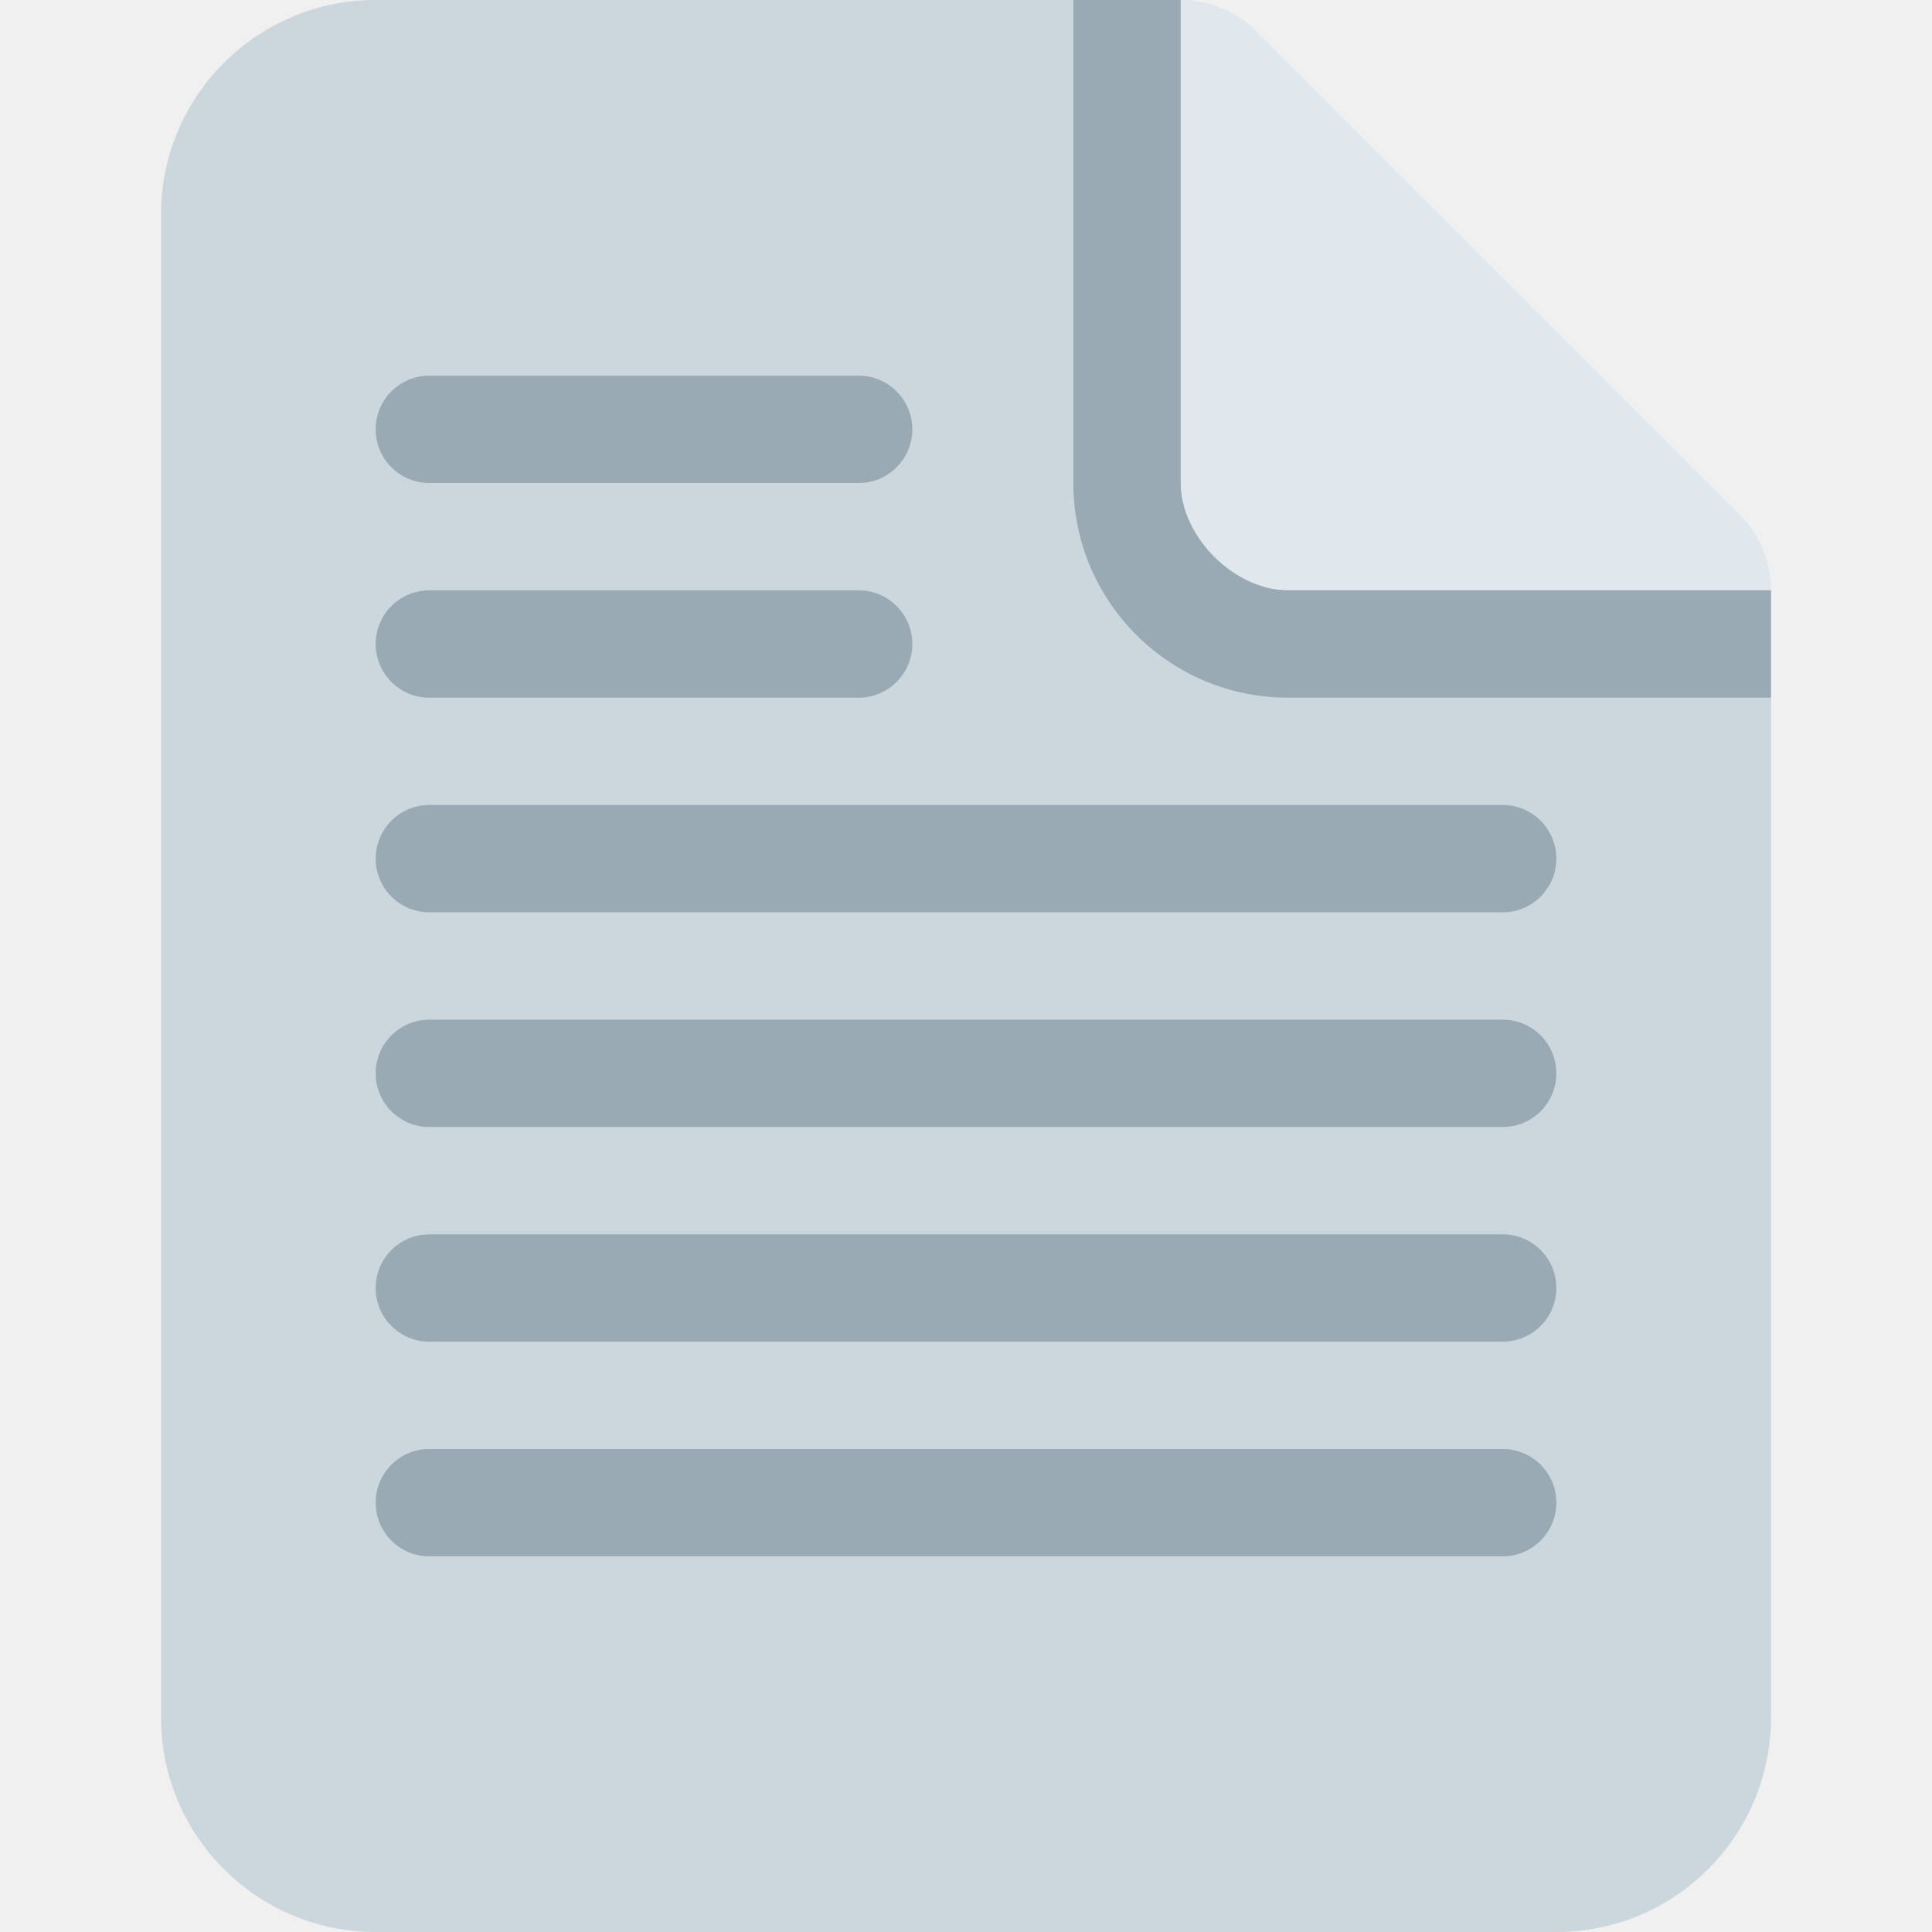
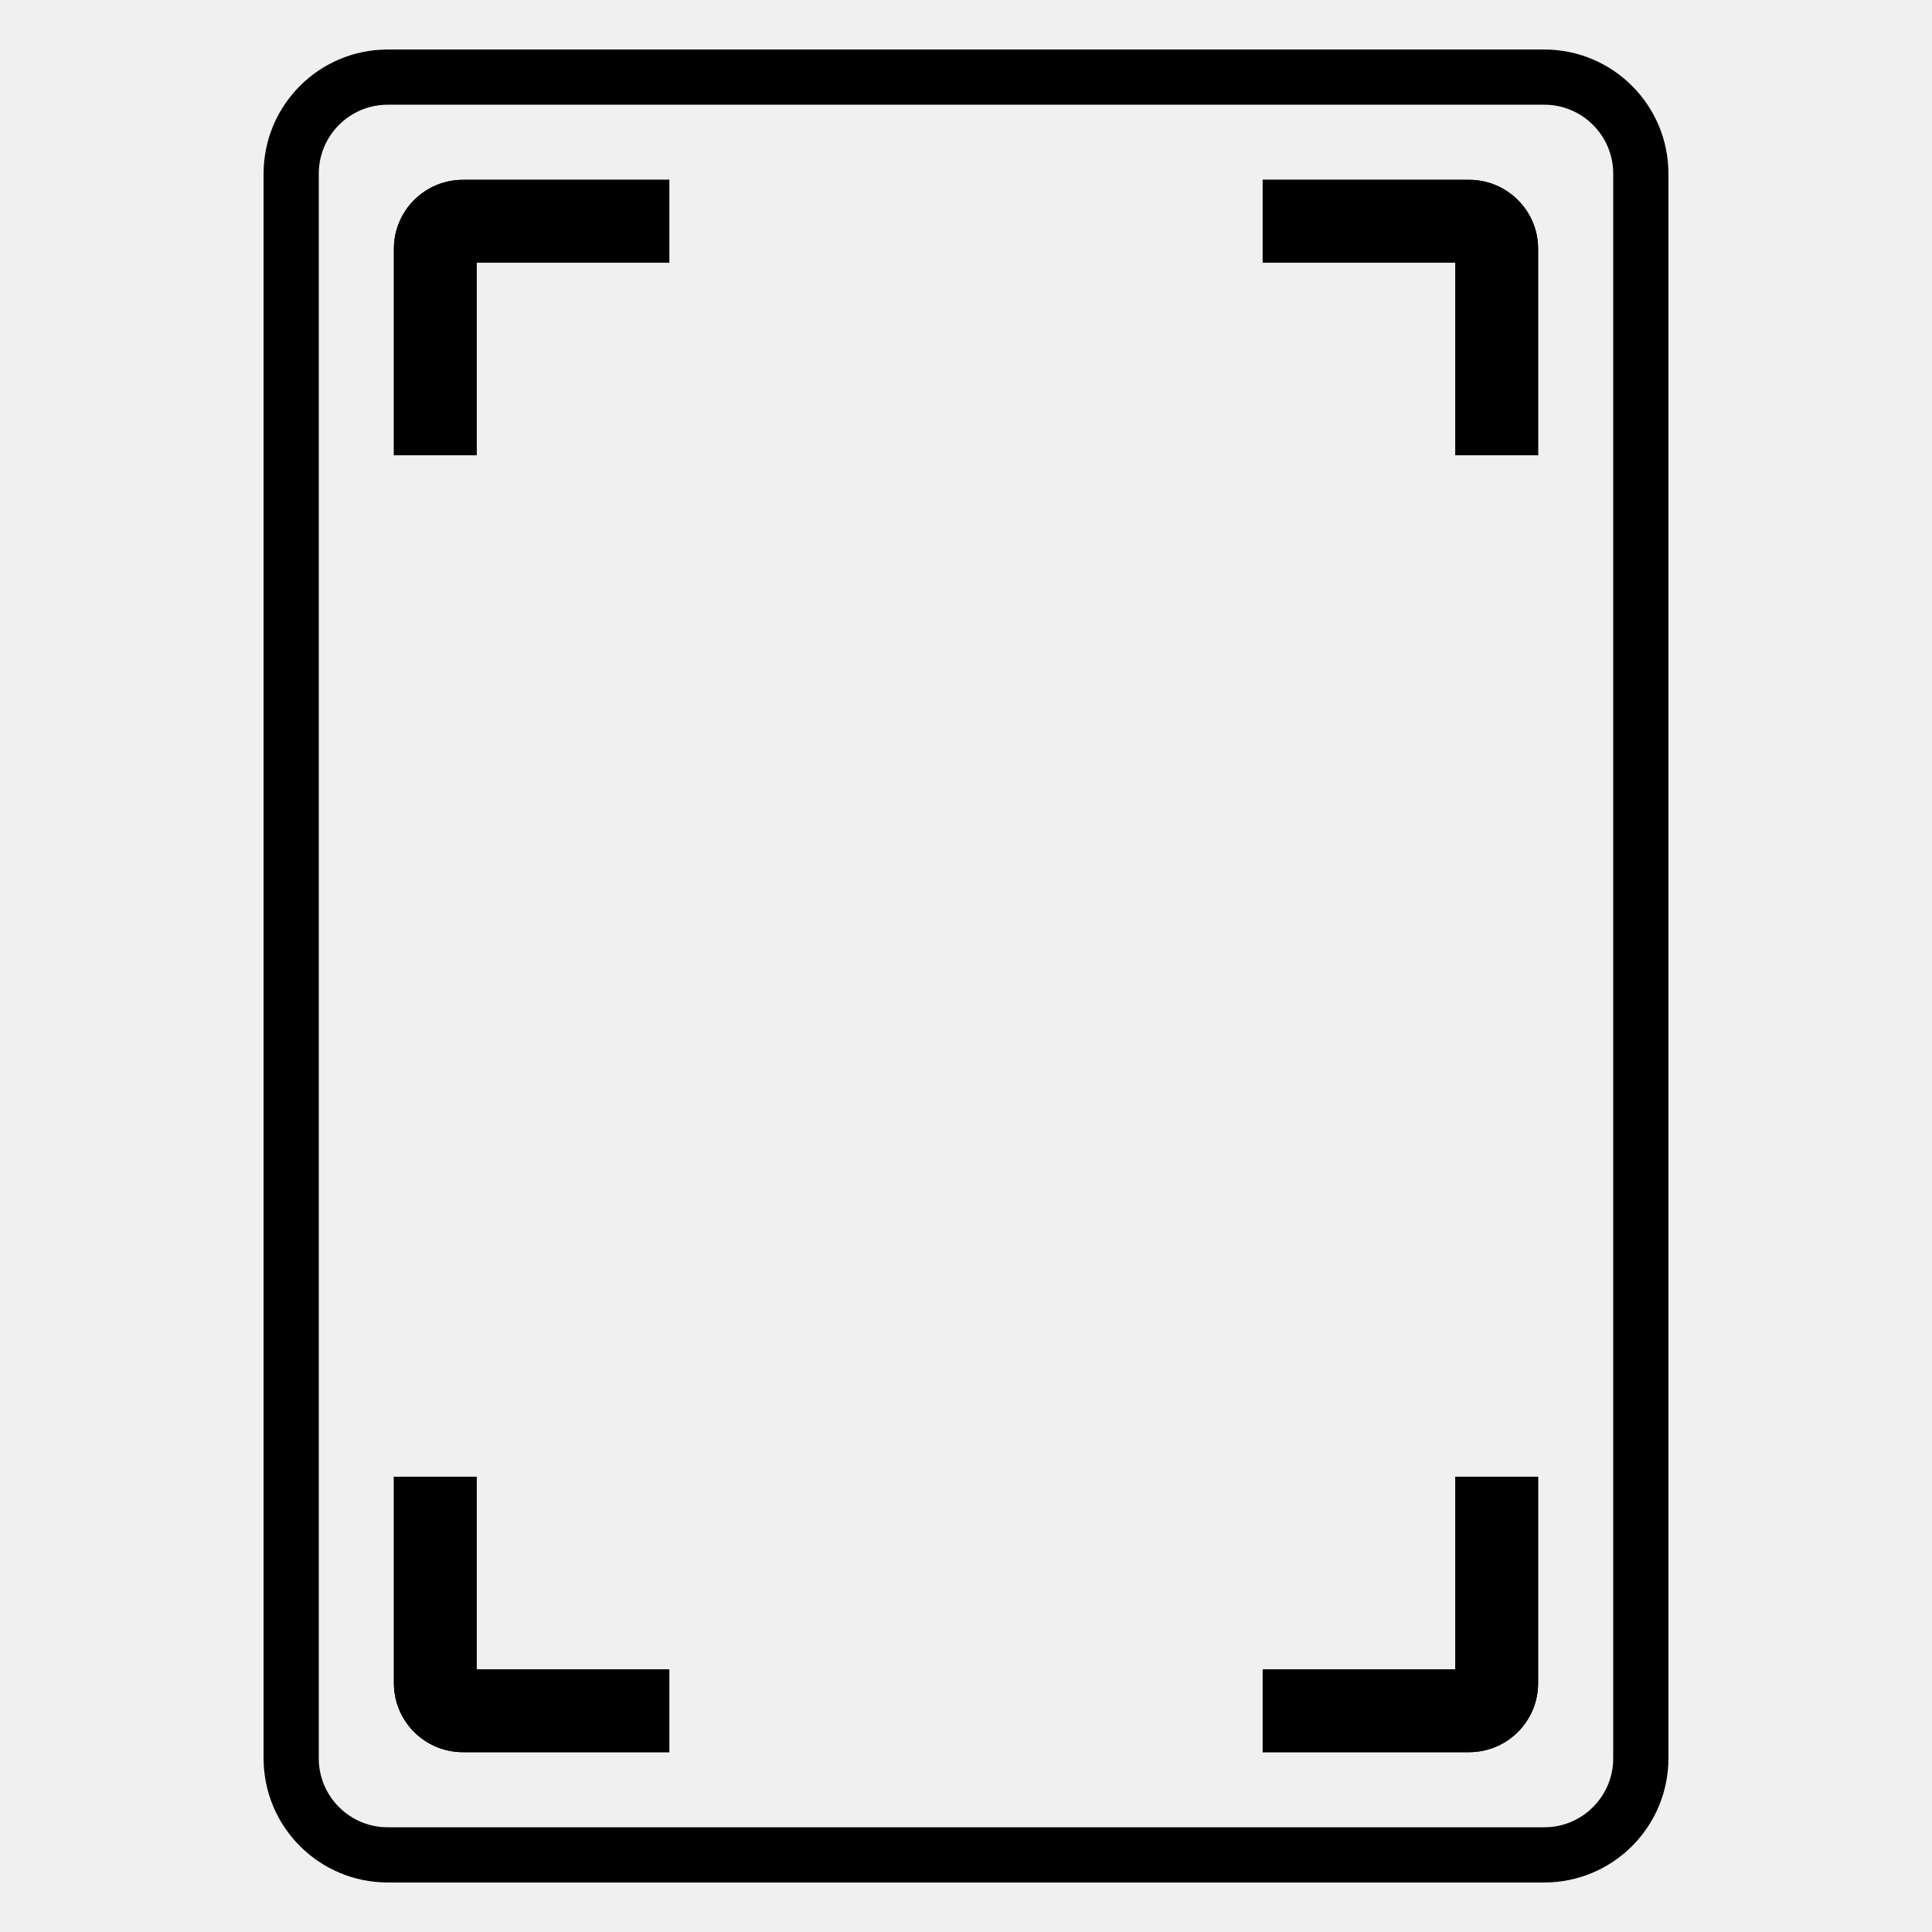
- <svg xmlns="http://www.w3.org/2000/svg" viewBox="0 0 36 36">
-   <path fill="#E1E8ED" d="M32.415 9.586l-9-9C23.054.225 22.553 0 22 0c-1.104 0-1.999.896-2 2 0 .552.224 1.053.586 1.415l-3.859 3.859 9 9 3.859-3.859c.362.361.862.585 1.414.585 1.104 0 2.001-.896 2-2 0-.552-.224-1.052-.585-1.414z" />
-   <path fill="#CCD6DD" d="M22 0H7C4.791 0 3 1.791 3 4v28c0 2.209 1.791 4 4 4h22c2.209 0 4-1.791 4-4V11h-9c-1 0-2-1-2-2V0z" />
-   <path fill="#99AAB5" d="M22 0h-2v9c0 2.209 1.791 4 4 4h9v-2h-9c-1 0-2-1-2-2V0zm-5 8c0 .552-.448 1-1 1H8c-.552 0-1-.448-1-1s.448-1 1-1h8c.552 0 1 .448 1 1zm0 4c0 .552-.448 1-1 1H8c-.552 0-1-.448-1-1s.448-1 1-1h8c.552 0 1 .448 1 1zm12 4c0 .552-.447 1-1 1H8c-.552 0-1-.448-1-1s.448-1 1-1h20c.553 0 1 .448 1 1zm0 4c0 .553-.447 1-1 1H8c-.552 0-1-.447-1-1 0-.553.448-1 1-1h20c.553 0 1 .447 1 1zm0 4c0 .553-.447 1-1 1H8c-.552 0-1-.447-1-1 0-.553.448-1 1-1h20c.553 0 1 .447 1 1zm0 4c0 .553-.447 1-1 1H8c-.552 0-1-.447-1-1 0-.553.448-1 1-1h20c.553 0 1 .447 1 1z" />
+ <svg xmlns="http://www.w3.org/2000/svg" width="700" height="700" viewBox="0 0 700 700" fill="none">
+   <rect x="105.5" y="27.938" width="489" height="644.124" rx="35" stroke="black" stroke-width="20" />
+   <mask id="path-2-inside-1_94_5" fill="white">
+     <path fill-rule="evenodd" clip-rule="evenodd" d="M242.502 65.153L167.715 65.153C153.907 65.153 142.715 76.346 142.715 90.153V164.94H172.715V95.153H242.502V65.153ZM242.502 604.847H172.715V535.06H142.715V609.847C142.715 623.654 153.907 634.847 167.715 634.847H242.502V604.847ZM457.498 634.847V604.847H527.285V535.06H557.285V609.847C557.285 623.654 546.092 634.847 532.285 634.847H457.498ZM457.498 95.153V65.153H532.285C546.092 65.153 557.285 76.346 557.285 90.153V164.94H527.285V95.153H457.498Z" />
+   </mask>
+   <path fill-rule="evenodd" clip-rule="evenodd" d="M242.502 65.153L167.715 65.153C153.907 65.153 142.715 76.346 142.715 90.153V164.94H172.715V95.153H242.502V65.153ZM242.502 604.847H172.715V535.06H142.715V609.847C142.715 623.654 153.907 634.847 167.715 634.847H242.502V604.847ZM457.498 634.847V604.847H527.285V535.06H557.285V609.847C557.285 623.654 546.092 634.847 532.285 634.847H457.498ZM457.498 95.153V65.153H532.285C546.092 65.153 557.285 76.346 557.285 90.153V164.94H527.285V95.153H457.498Z" fill="black" />
+   <path d="M242.502 65.153H243.502V64.153H242.502V65.153ZM142.715 164.94H141.715V165.94H142.715V164.94ZM172.715 164.94V165.94H173.715V164.94H172.715ZM172.715 95.153V94.153H171.715V95.153H172.715ZM242.502 95.153V96.153H243.502V95.153H242.502ZM242.502 604.847H243.502V603.847H242.502V604.847ZM172.715 604.847H171.715V605.847H172.715V604.847ZM172.715 535.06H173.715V534.06H172.715V535.06ZM142.715 535.06V534.06H141.715V535.06H142.715ZM242.502 634.847V635.847H243.502V634.847H242.502ZM457.498 604.847V603.847H456.498V604.847H457.498ZM457.498 634.847H456.498V635.847H457.498V634.847ZM527.285 604.847V605.847H528.285V604.847H527.285ZM527.285 535.06V534.06H526.285V535.06H527.285ZM557.285 535.06H558.285V534.06H557.285V535.06ZM457.498 65.153V64.153H456.498V65.153H457.498ZM457.498 95.153H456.498V96.153H457.498V95.153ZM557.285 164.94V165.94H558.285V164.94H557.285ZM527.285 164.94H526.285V165.94H527.285V164.94ZM527.285 95.153H528.285V94.153H527.285V95.153ZM242.502 64.153L167.715 64.153V66.153L242.502 66.153V64.153ZM167.715 64.153C153.355 64.153 141.715 75.793 141.715 90.153H143.715C143.715 76.898 154.46 66.153 167.715 66.153V64.153ZM141.715 90.153V164.94H143.715V90.153H141.715ZM142.715 165.94H172.715V163.94H142.715V165.94ZM173.715 164.94V95.153H171.715V164.94H173.715ZM172.715 96.153H242.502V94.153H172.715V96.153ZM243.502 95.153V65.153H241.502V95.153H243.502ZM242.502 603.847H172.715V605.847H242.502V603.847ZM173.715 604.847V535.06H171.715V604.847H173.715ZM172.715 534.06H142.715V536.06H172.715V534.06ZM141.715 535.06V609.847H143.715V535.06H141.715ZM141.715 609.847C141.715 624.207 153.355 635.847 167.715 635.847V633.847C154.46 633.847 143.715 623.102 143.715 609.847H141.715ZM167.715 635.847H242.502V633.847H167.715V635.847ZM243.502 634.847V604.847H241.502V634.847H243.502ZM456.498 604.847V634.847H458.498V604.847H456.498ZM527.285 603.847H457.498V605.847H527.285V603.847ZM526.285 535.06V604.847H528.285V535.06H526.285ZM557.285 534.06H527.285V536.06H557.285V534.06ZM558.285 609.847V535.06H556.285V609.847H558.285ZM532.285 635.847C546.645 635.847 558.285 624.207 558.285 609.847H556.285C556.285 623.102 545.54 633.847 532.285 633.847V635.847ZM457.498 635.847H532.285V633.847H457.498V635.847ZM456.498 65.153V95.153H458.498V65.153H456.498ZM532.285 64.153H457.498V66.153H532.285V64.153ZM558.285 90.153C558.285 75.793 546.645 64.153 532.285 64.153V66.153C545.54 66.153 556.285 76.898 556.285 90.153H558.285ZM558.285 164.94V90.153H556.285V164.94H558.285ZM527.285 165.94H557.285V163.94H527.285V165.94ZM526.285 95.153V164.94H528.285V95.153H526.285ZM457.498 96.153H527.285V94.153H457.498V96.153Z" fill="black" mask="url(#path-2-inside-1_94_5)" />
</svg>
